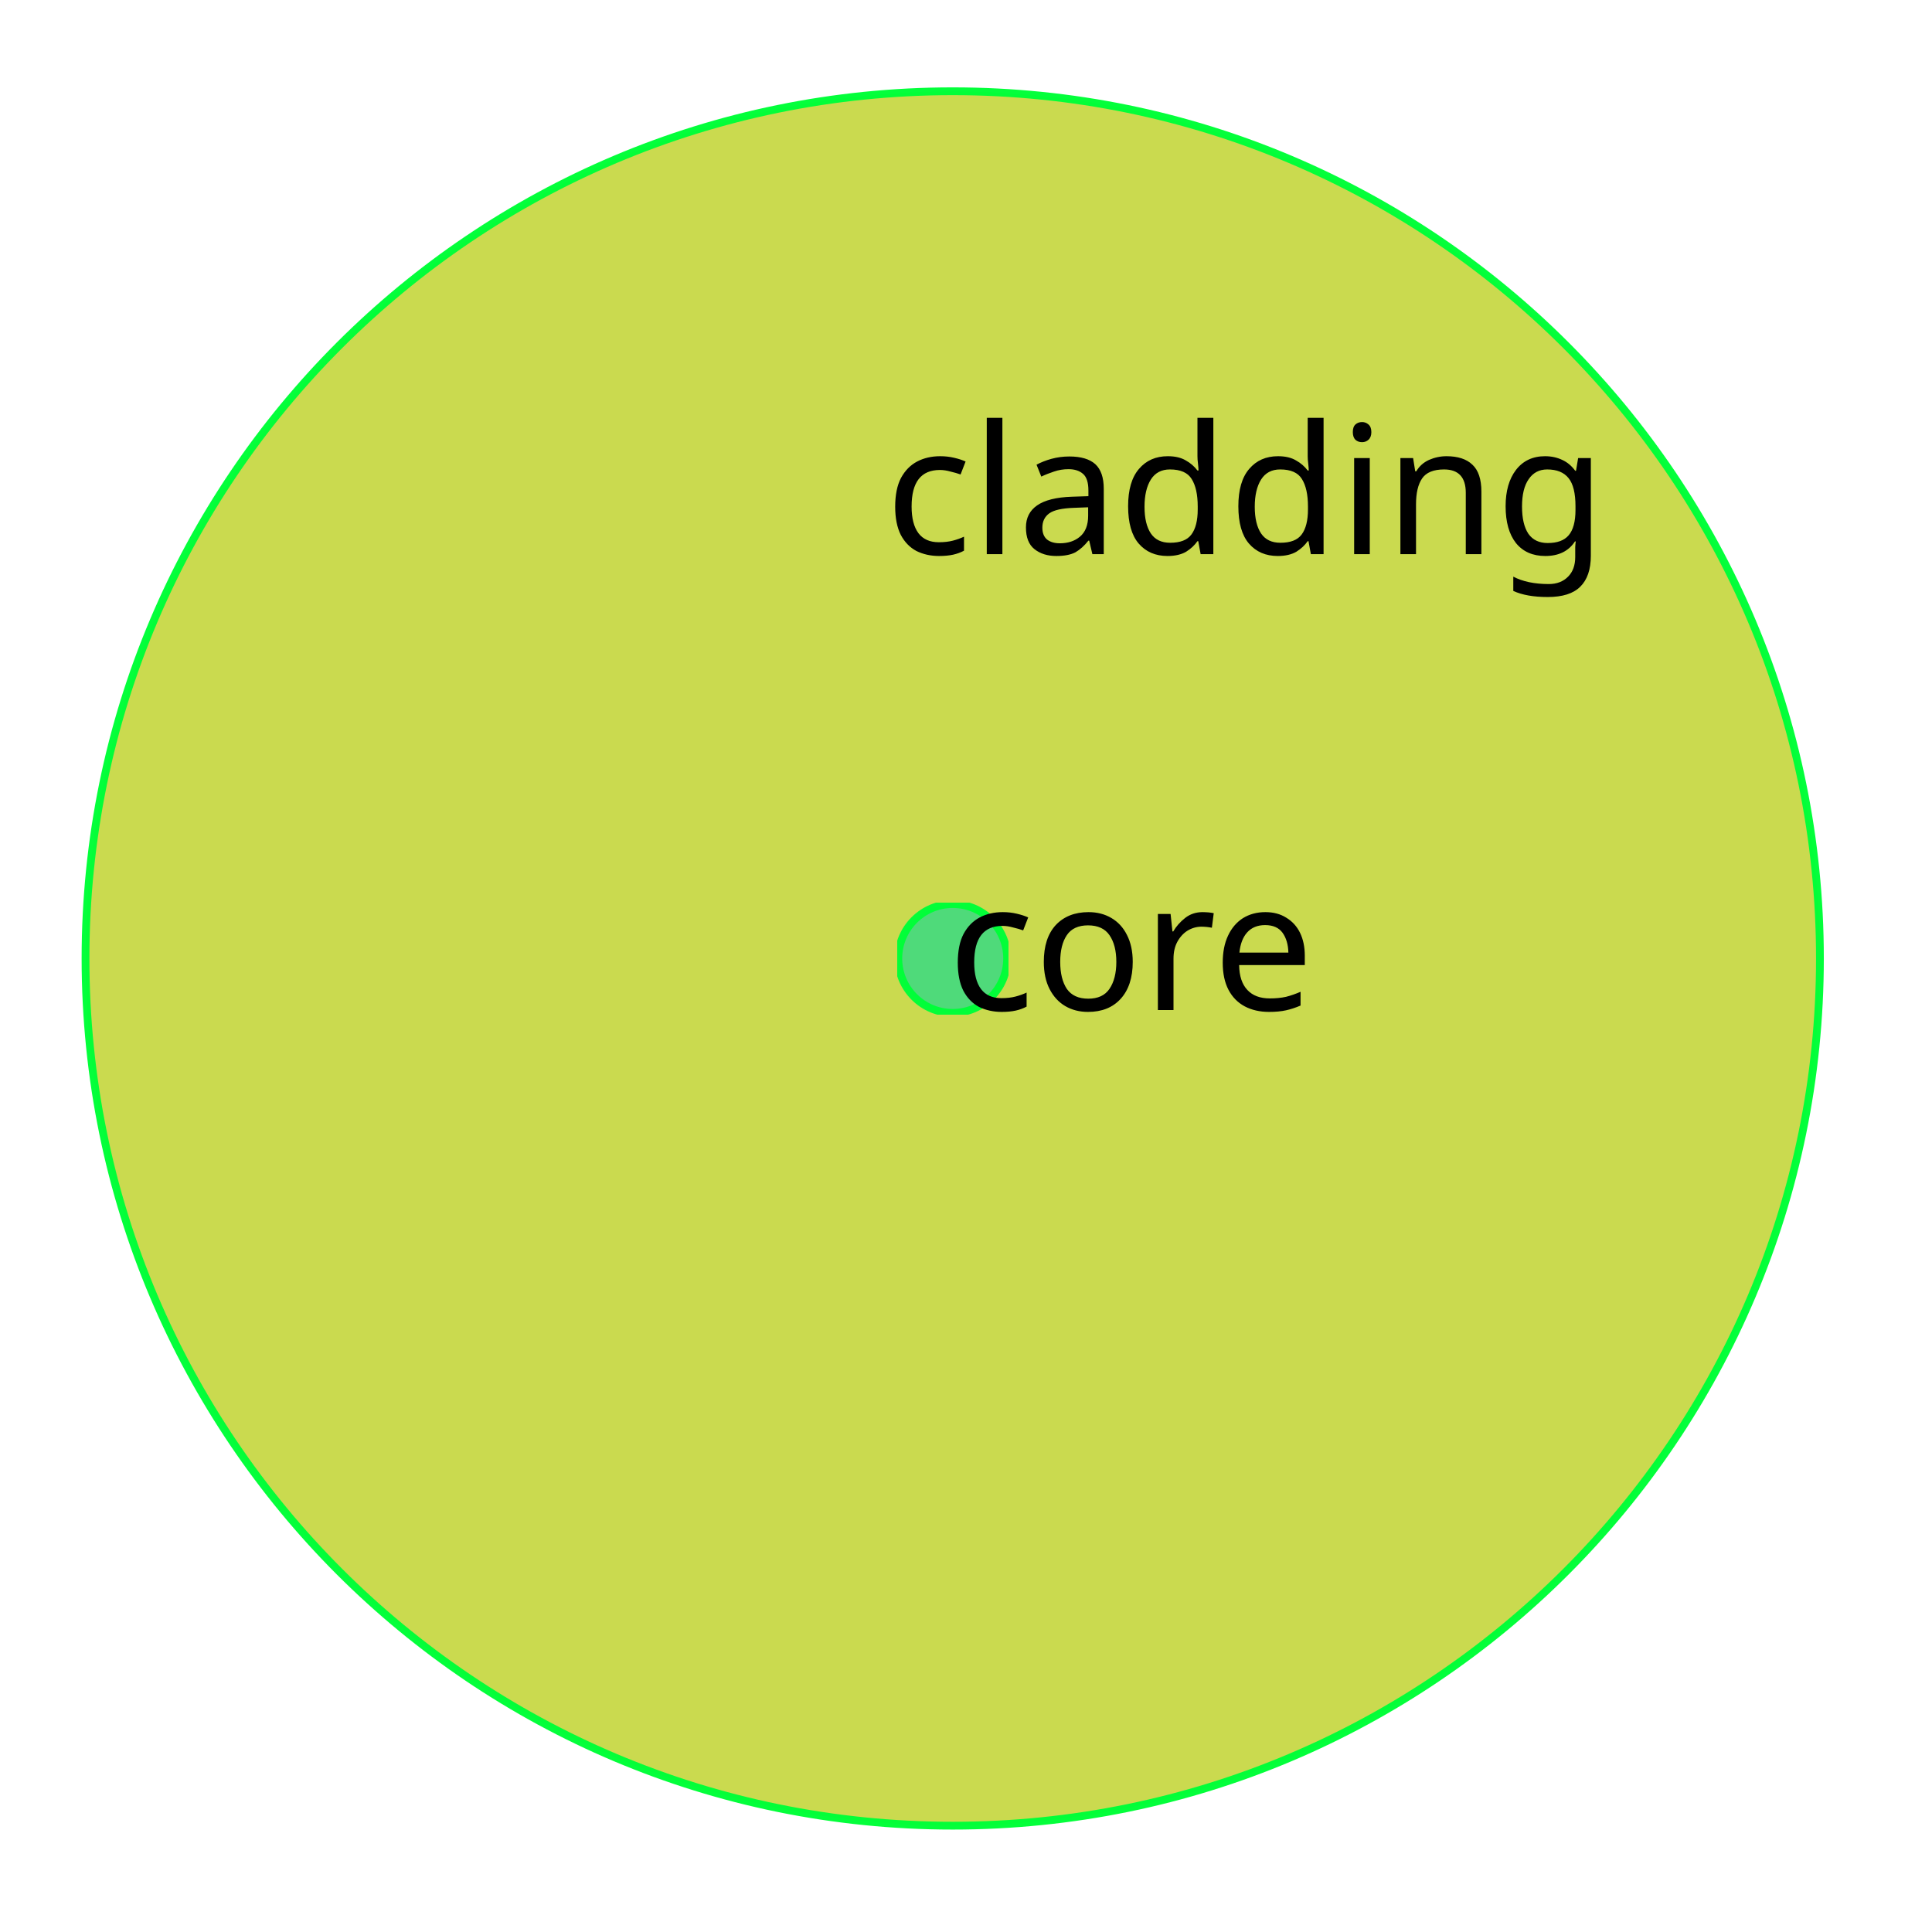
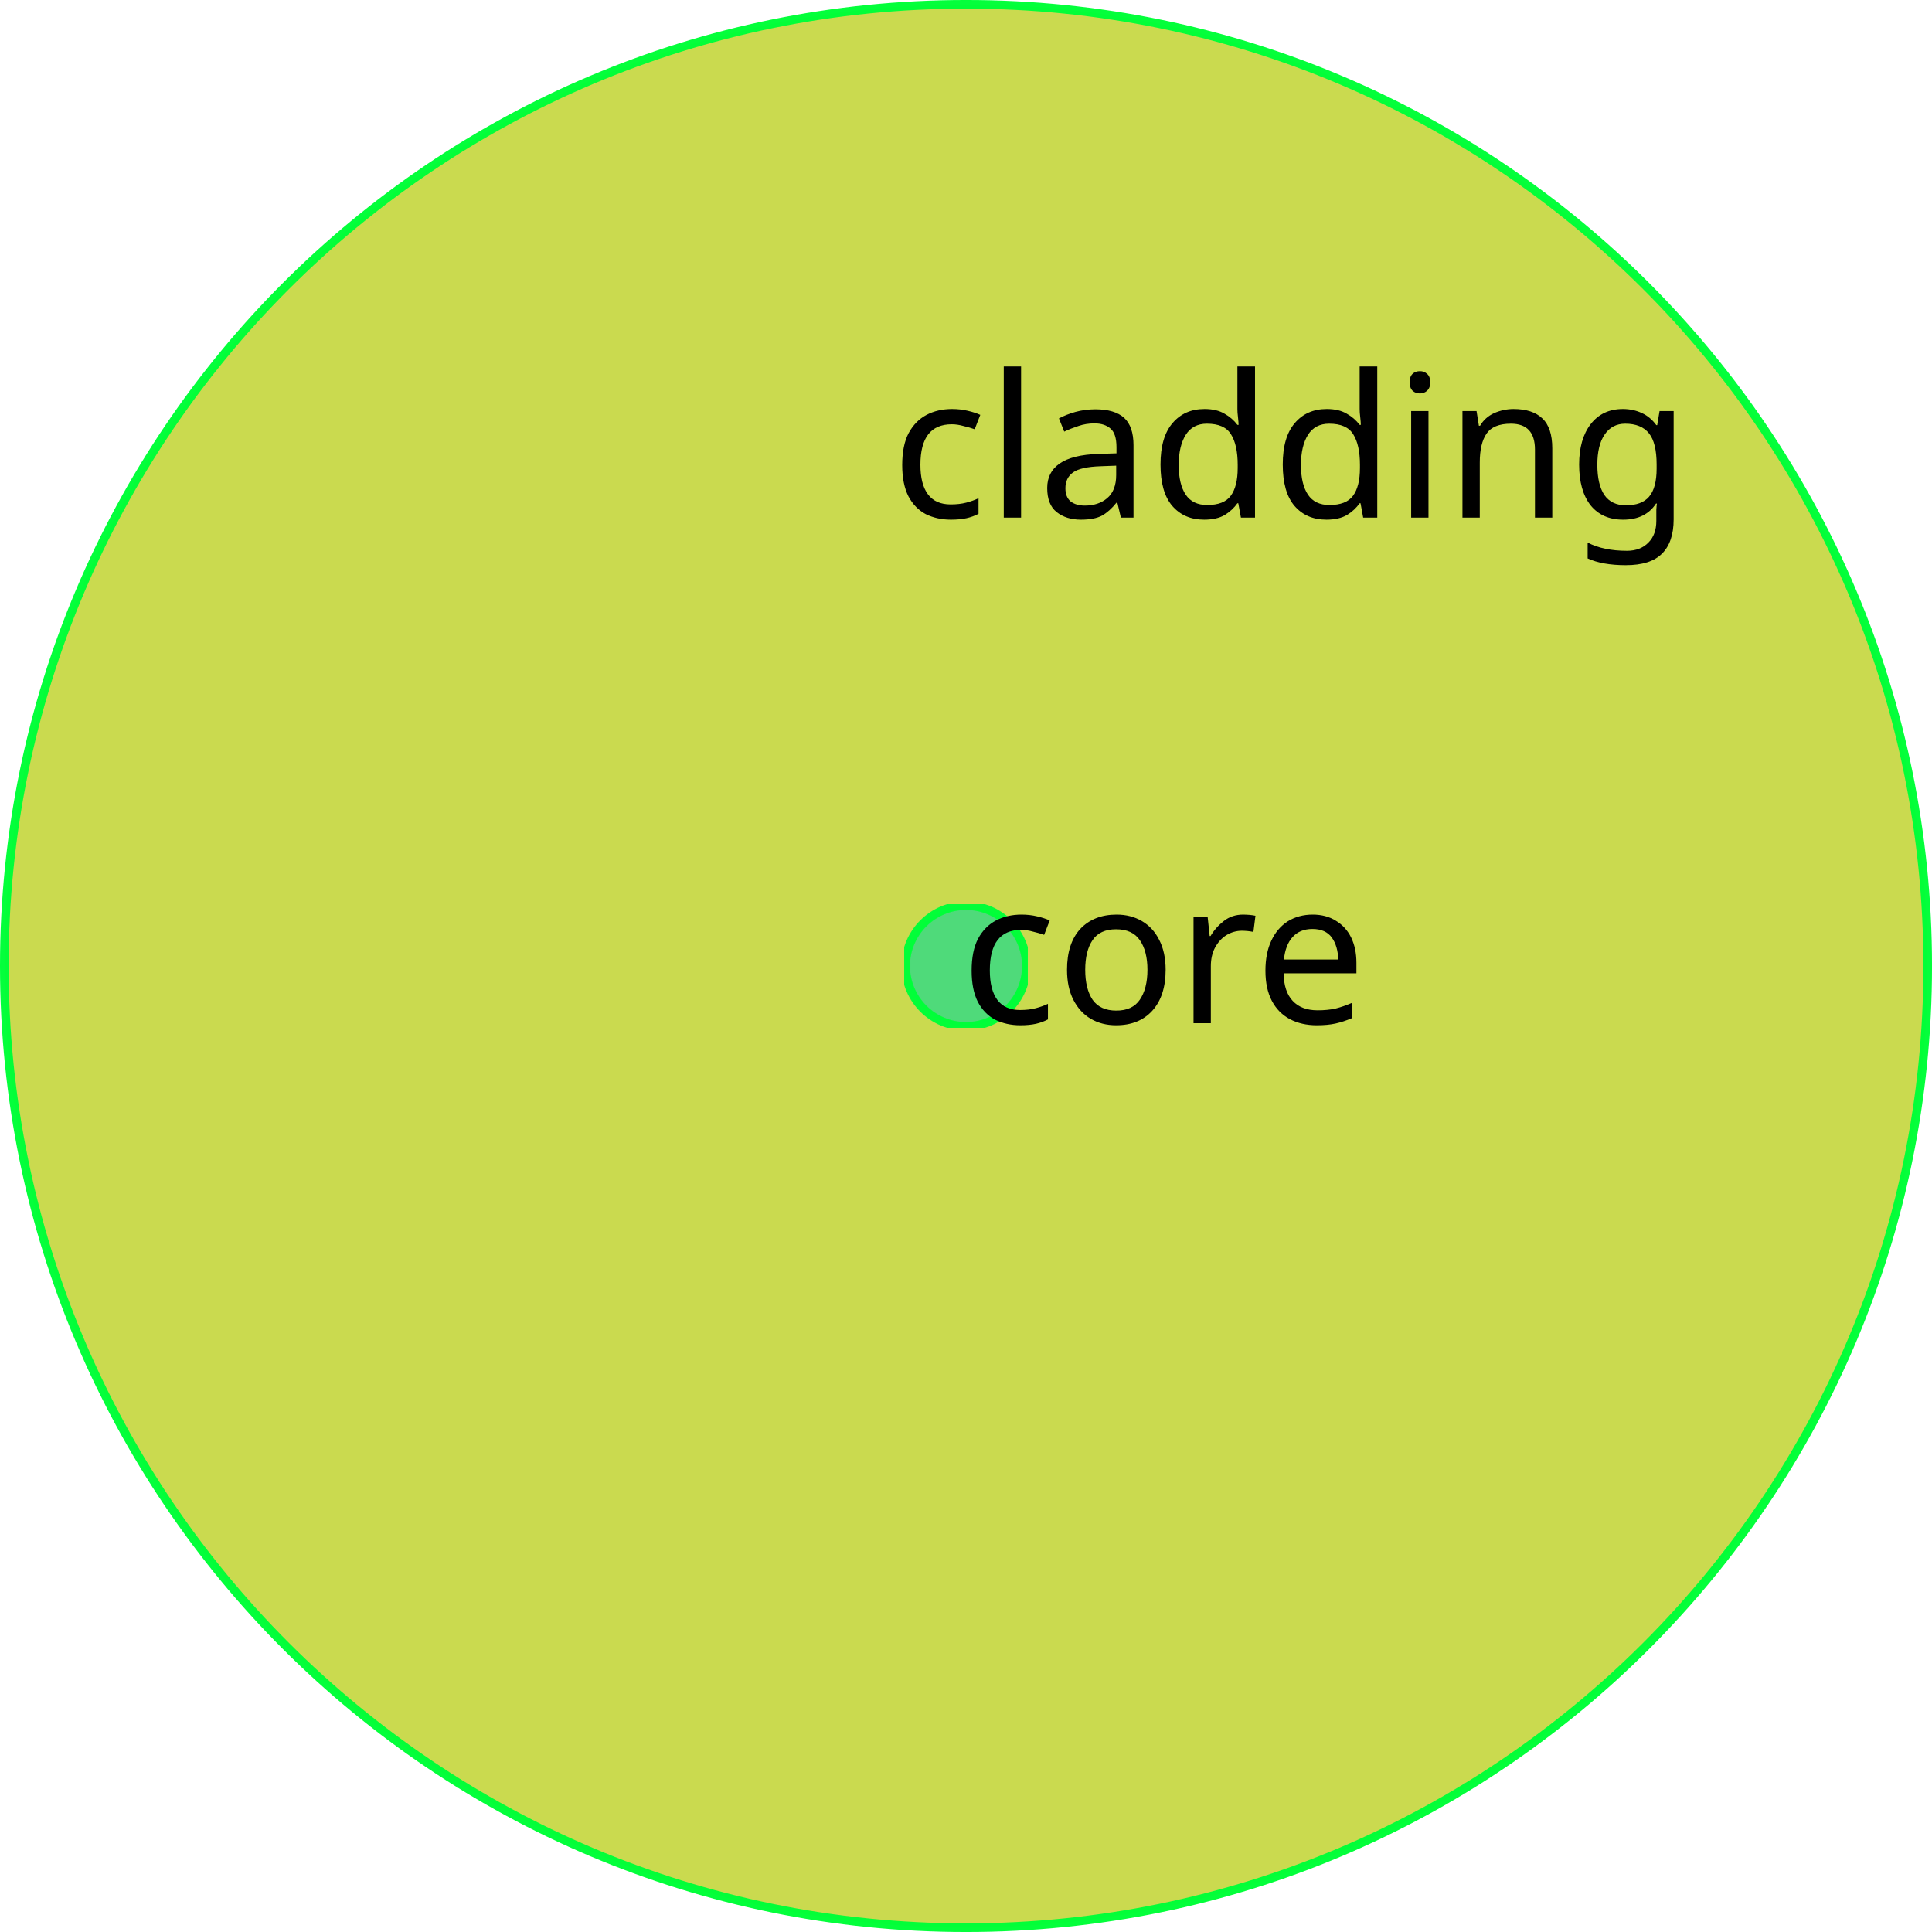
- <svg xmlns="http://www.w3.org/2000/svg" width="400" height="400" viewBox="0 0 65.832 65.832" version="1.1" id="svg8">
+ <svg xmlns="http://www.w3.org/2000/svg" width="360.7" height="360.7" viewBox="0 0 59.364 59.364" version="1.1" id="svg8">
  <defs id="defs2">
    <filter style="color-interpolation-filters:sRGB" id="filter1213" x="-0.01" width="1.02" y="-0.01" height="1.02">
      <feGaussianBlur stdDeviation="0.026" id="feGaussianBlur1215" />
    </filter>
  </defs>
-   <g id="layer1">
+   <g id="layer1" transform="translate(-2.781381,-2.977293)">
    <g id="g1236" transform="matrix(0.5772081,0,0,0.5772081,-26.85684,-20.25299)" style="stroke-width:1.732">
      <g id="g1219" transform="translate(-10.00877,-15.17459)" style="stroke-width:1.732">
        <circle style="fill:#cada4f;fill-opacity:1;stroke:#00ff38;stroke-width:0.248;stroke-linecap:square;stroke-opacity:0.982" id="path963" cx="112.78" cy="106.844" r="27.625" transform="matrix(1.853183,0,0,1.853183,-96.22179,-91.15749)" />
        <circle style="opacity:0.999;fill:#4fda7a;fill-opacity:1;stroke:#00ff38;stroke-width:0.459;stroke-linecap:square;stroke-opacity:0.982;filter:url(#filter1213)" id="circle965" cx="112.78" cy="106.844" r="3.211" />
      </g>
      <text xml:space="preserve" style="font-style:normal;font-weight:normal;font-size:10.583px;line-height:1.25;font-family:sans-serif;fill:#000000;fill-opacity:1;stroke:none;stroke-width:0.458" x="98.796" y="67.801" id="text1223">
        <tspan id="tspan1221" x="98.796" y="67.801" style="stroke-width:0.458">cladding</tspan>
      </text>
      <text xml:space="preserve" style="font-style:normal;font-weight:normal;font-size:10.583px;line-height:1.25;font-family:sans-serif;fill:#000000;fill-opacity:1;stroke:none;stroke-width:0.458" x="102.492" y="94.717" id="text1227">
        <tspan id="tspan1225" x="102.492" y="94.717" style="stroke-width:0.458">core</tspan>
      </text>
    </g>
  </g>
</svg>
